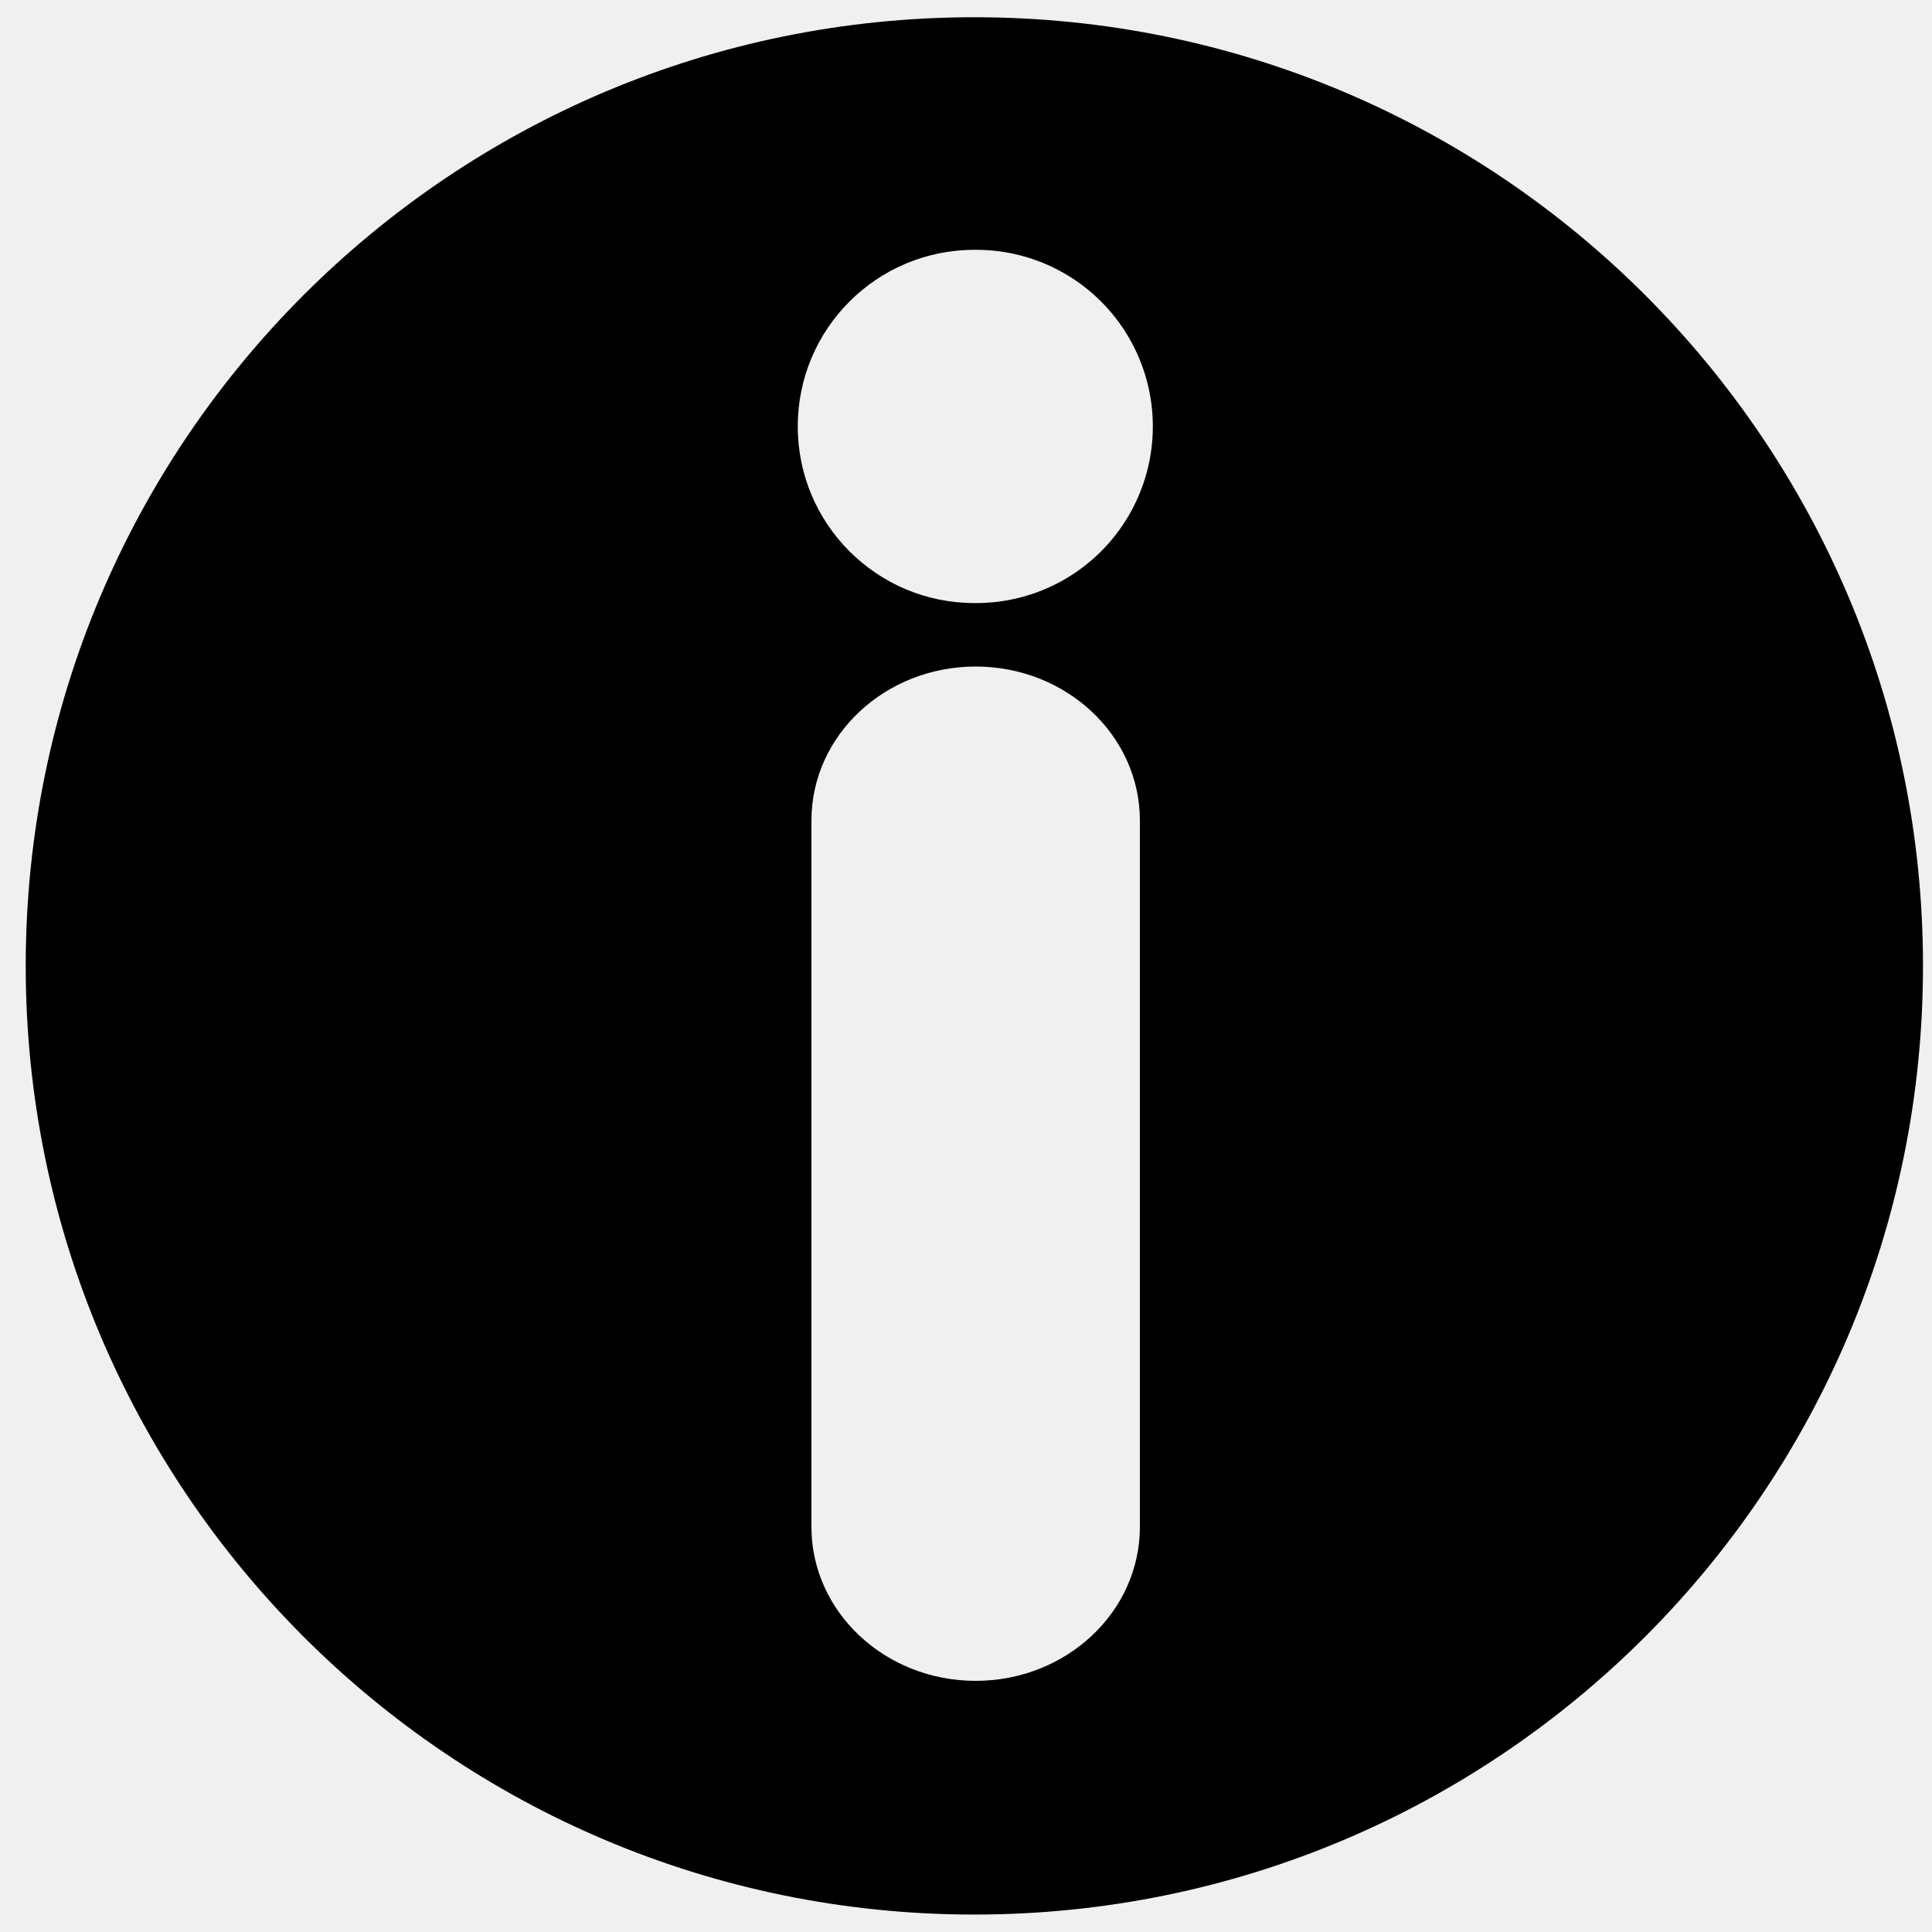
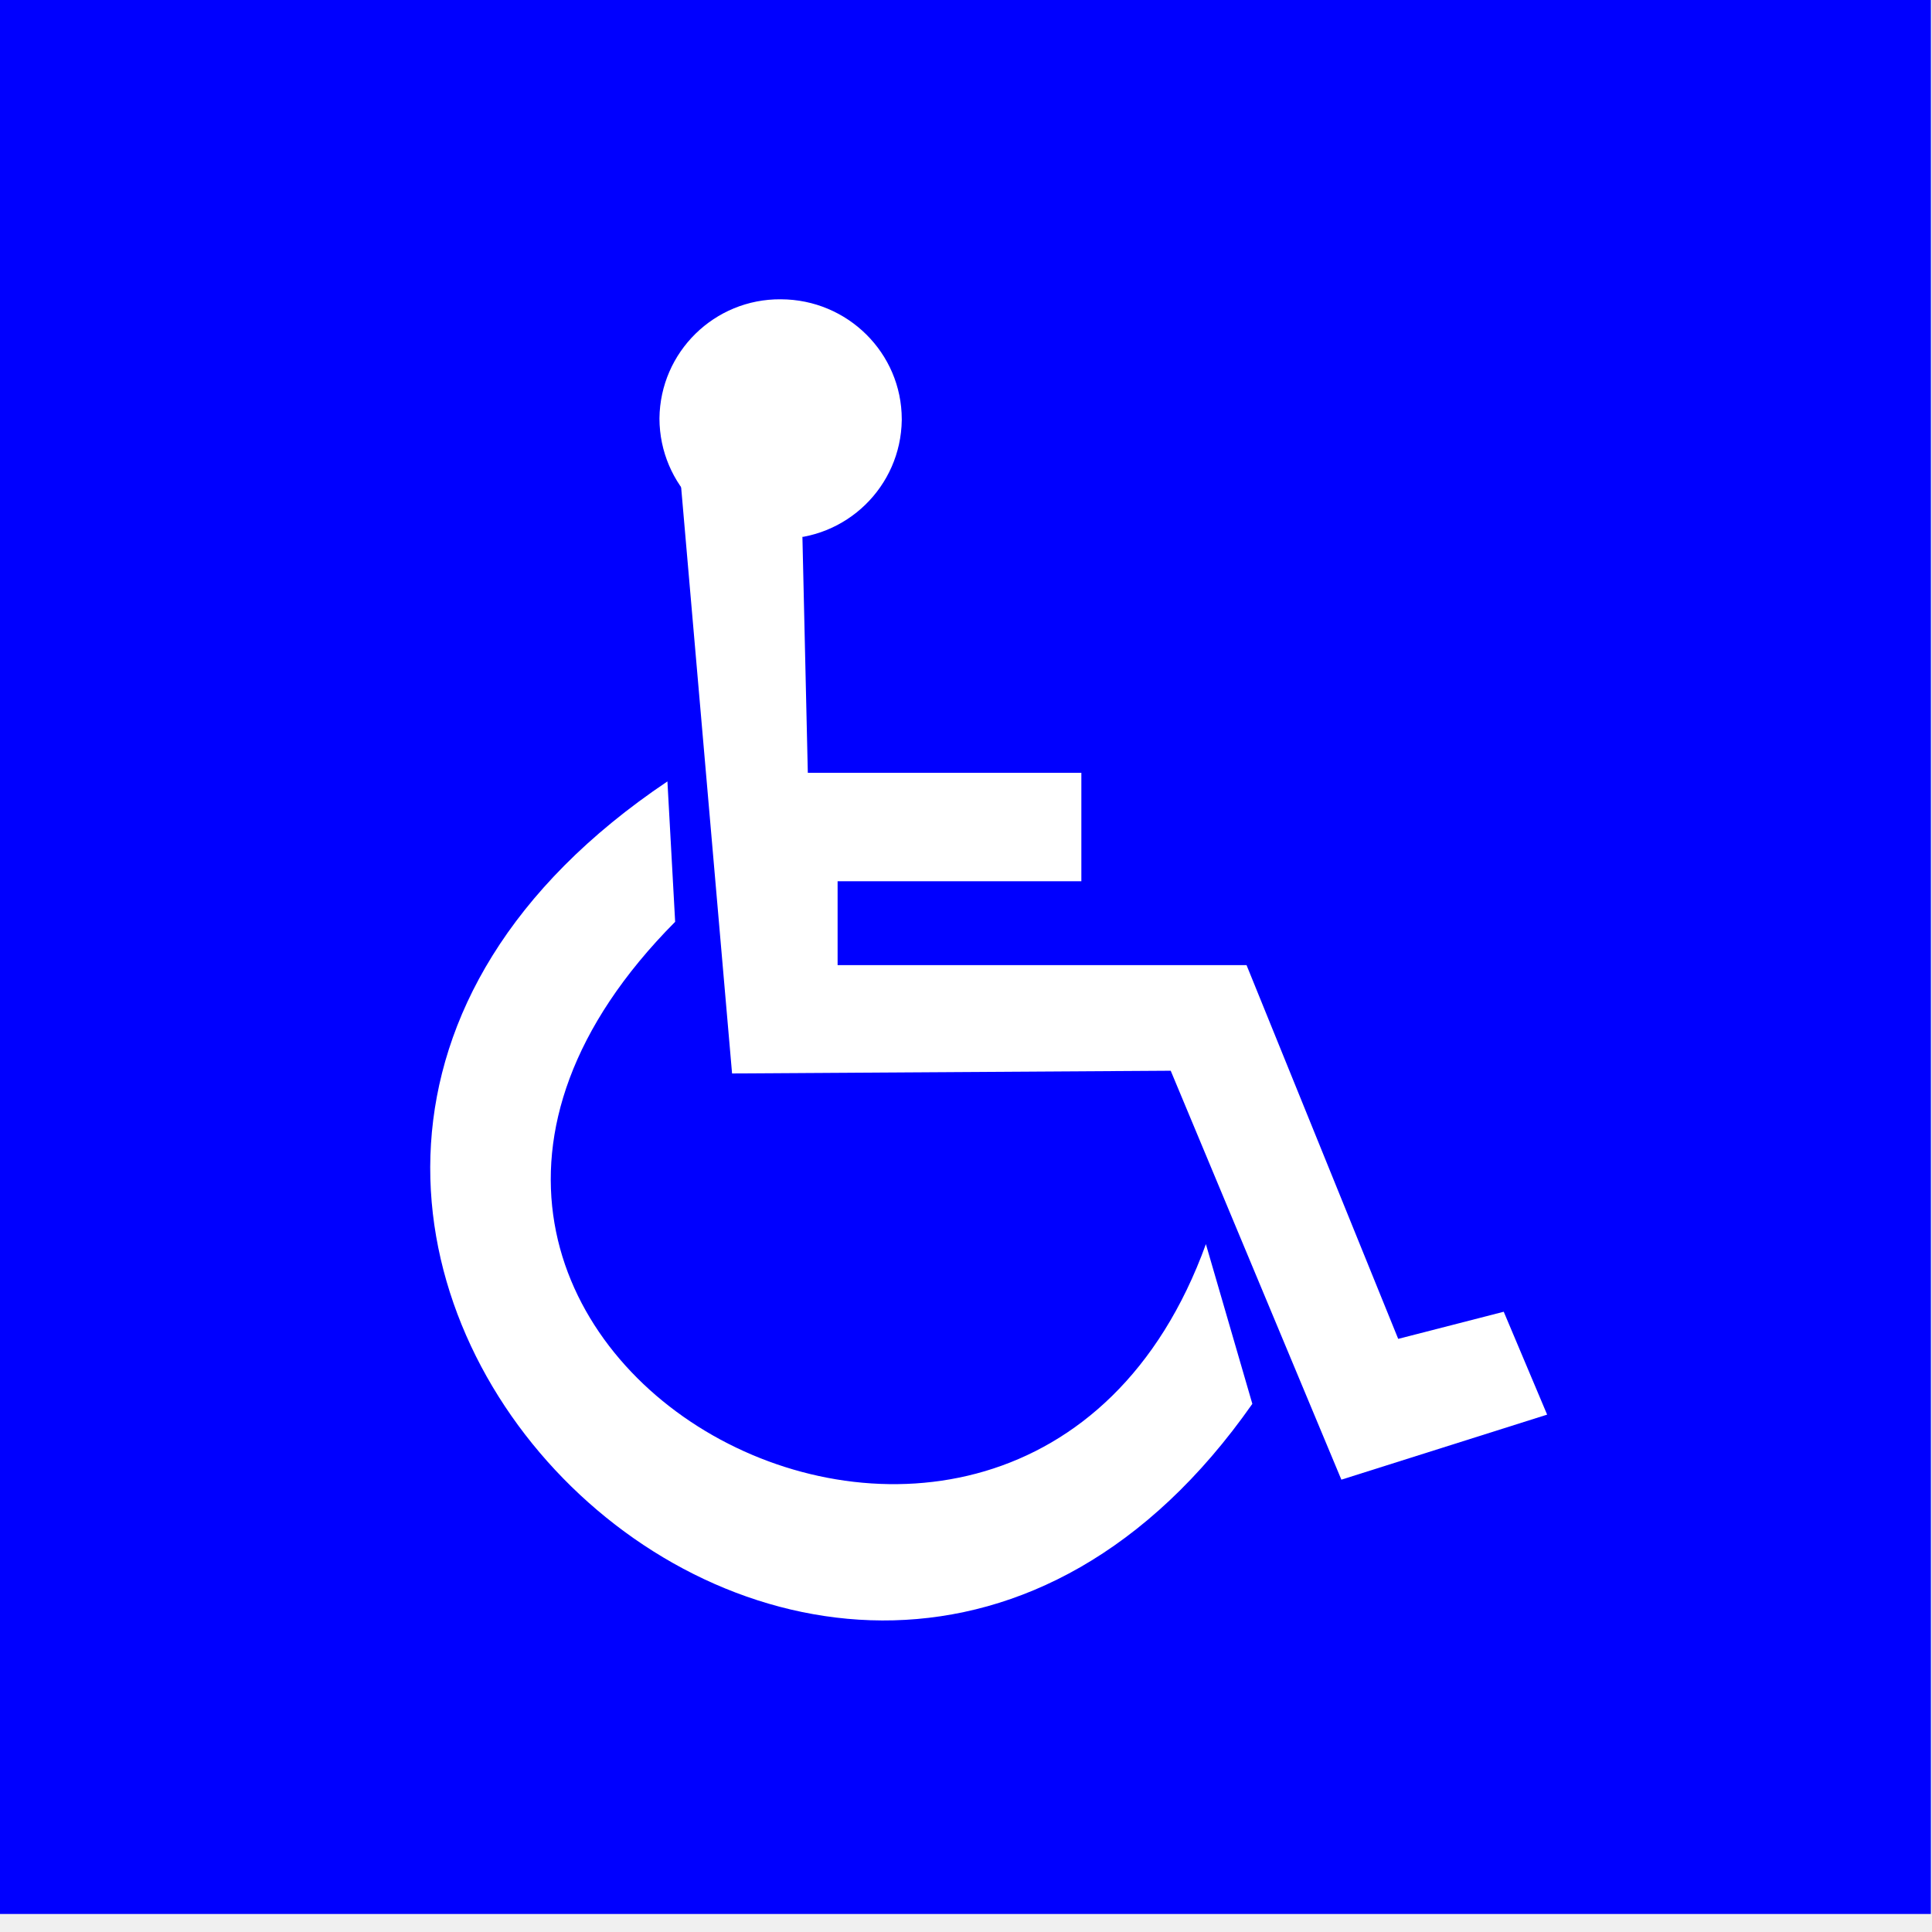
- <svg xmlns="http://www.w3.org/2000/svg" width="100" height="100">
-   <path d="M50.433.892C23.314.892 1.331 22.875 1.331 49.994s21.983 49.103 49.102 49.103 49.101-21.984 49.101-49.103S77.552.892 50.433.892zM59 79.031C59 83.433 55.194 87 50.5 87S42 83.433 42 79.031V42.469c0-4.401 3.806-7.969 8.5-7.969s8.5 3.568 8.5 7.969v36.562zm-8.567-47.817a9.141 9.141 0 0 1-9.141-9.142 9.14 9.14 0 0 1 9.141-9.141 9.142 9.142 0 1 1 0 18.283z" />
+ <svg xmlns="http://www.w3.org/2000/svg" data-v-49c62a29="" viewBox="0 0 24 24">
+   <g data-v-49c62a29="" fill-rule="nonzero" fill="none">
+     <path data-v-49c62a29="" fill="#00F" d="M0 0h23.986v23.776H0z" />
+     <g data-v-49c62a29="" fill="#FFF">
+       <path data-v-49c62a29="" d="M11.202 5.22a1.495 1.495 0 01-1.514 1.473 1.498 1.498 0 01-1.496-1.495A1.495 1.495 0 019.7 3.718c.83.002 1.501.668 1.502 1.489" />
+       <path data-v-49c62a29="" d="M8.454 5.968l.64 7.367 5.449-.034 2.12 5.08 2.556-.808-.539-1.278-1.311.337-1.884-4.643h-5.08v-1.042h3.028V9.6h-3.398l-.067-2.927" />
+       <path data-v-49c62a29="" d="M8.291 9.707c-7.91 5.314 2.037 15.199 7.266 7.732l-.577-1.984c-2.325 6.416-11.813 1.253-6.593-4.004l-.096-1.744z" />
+     </g>
+   </g>
</svg>
